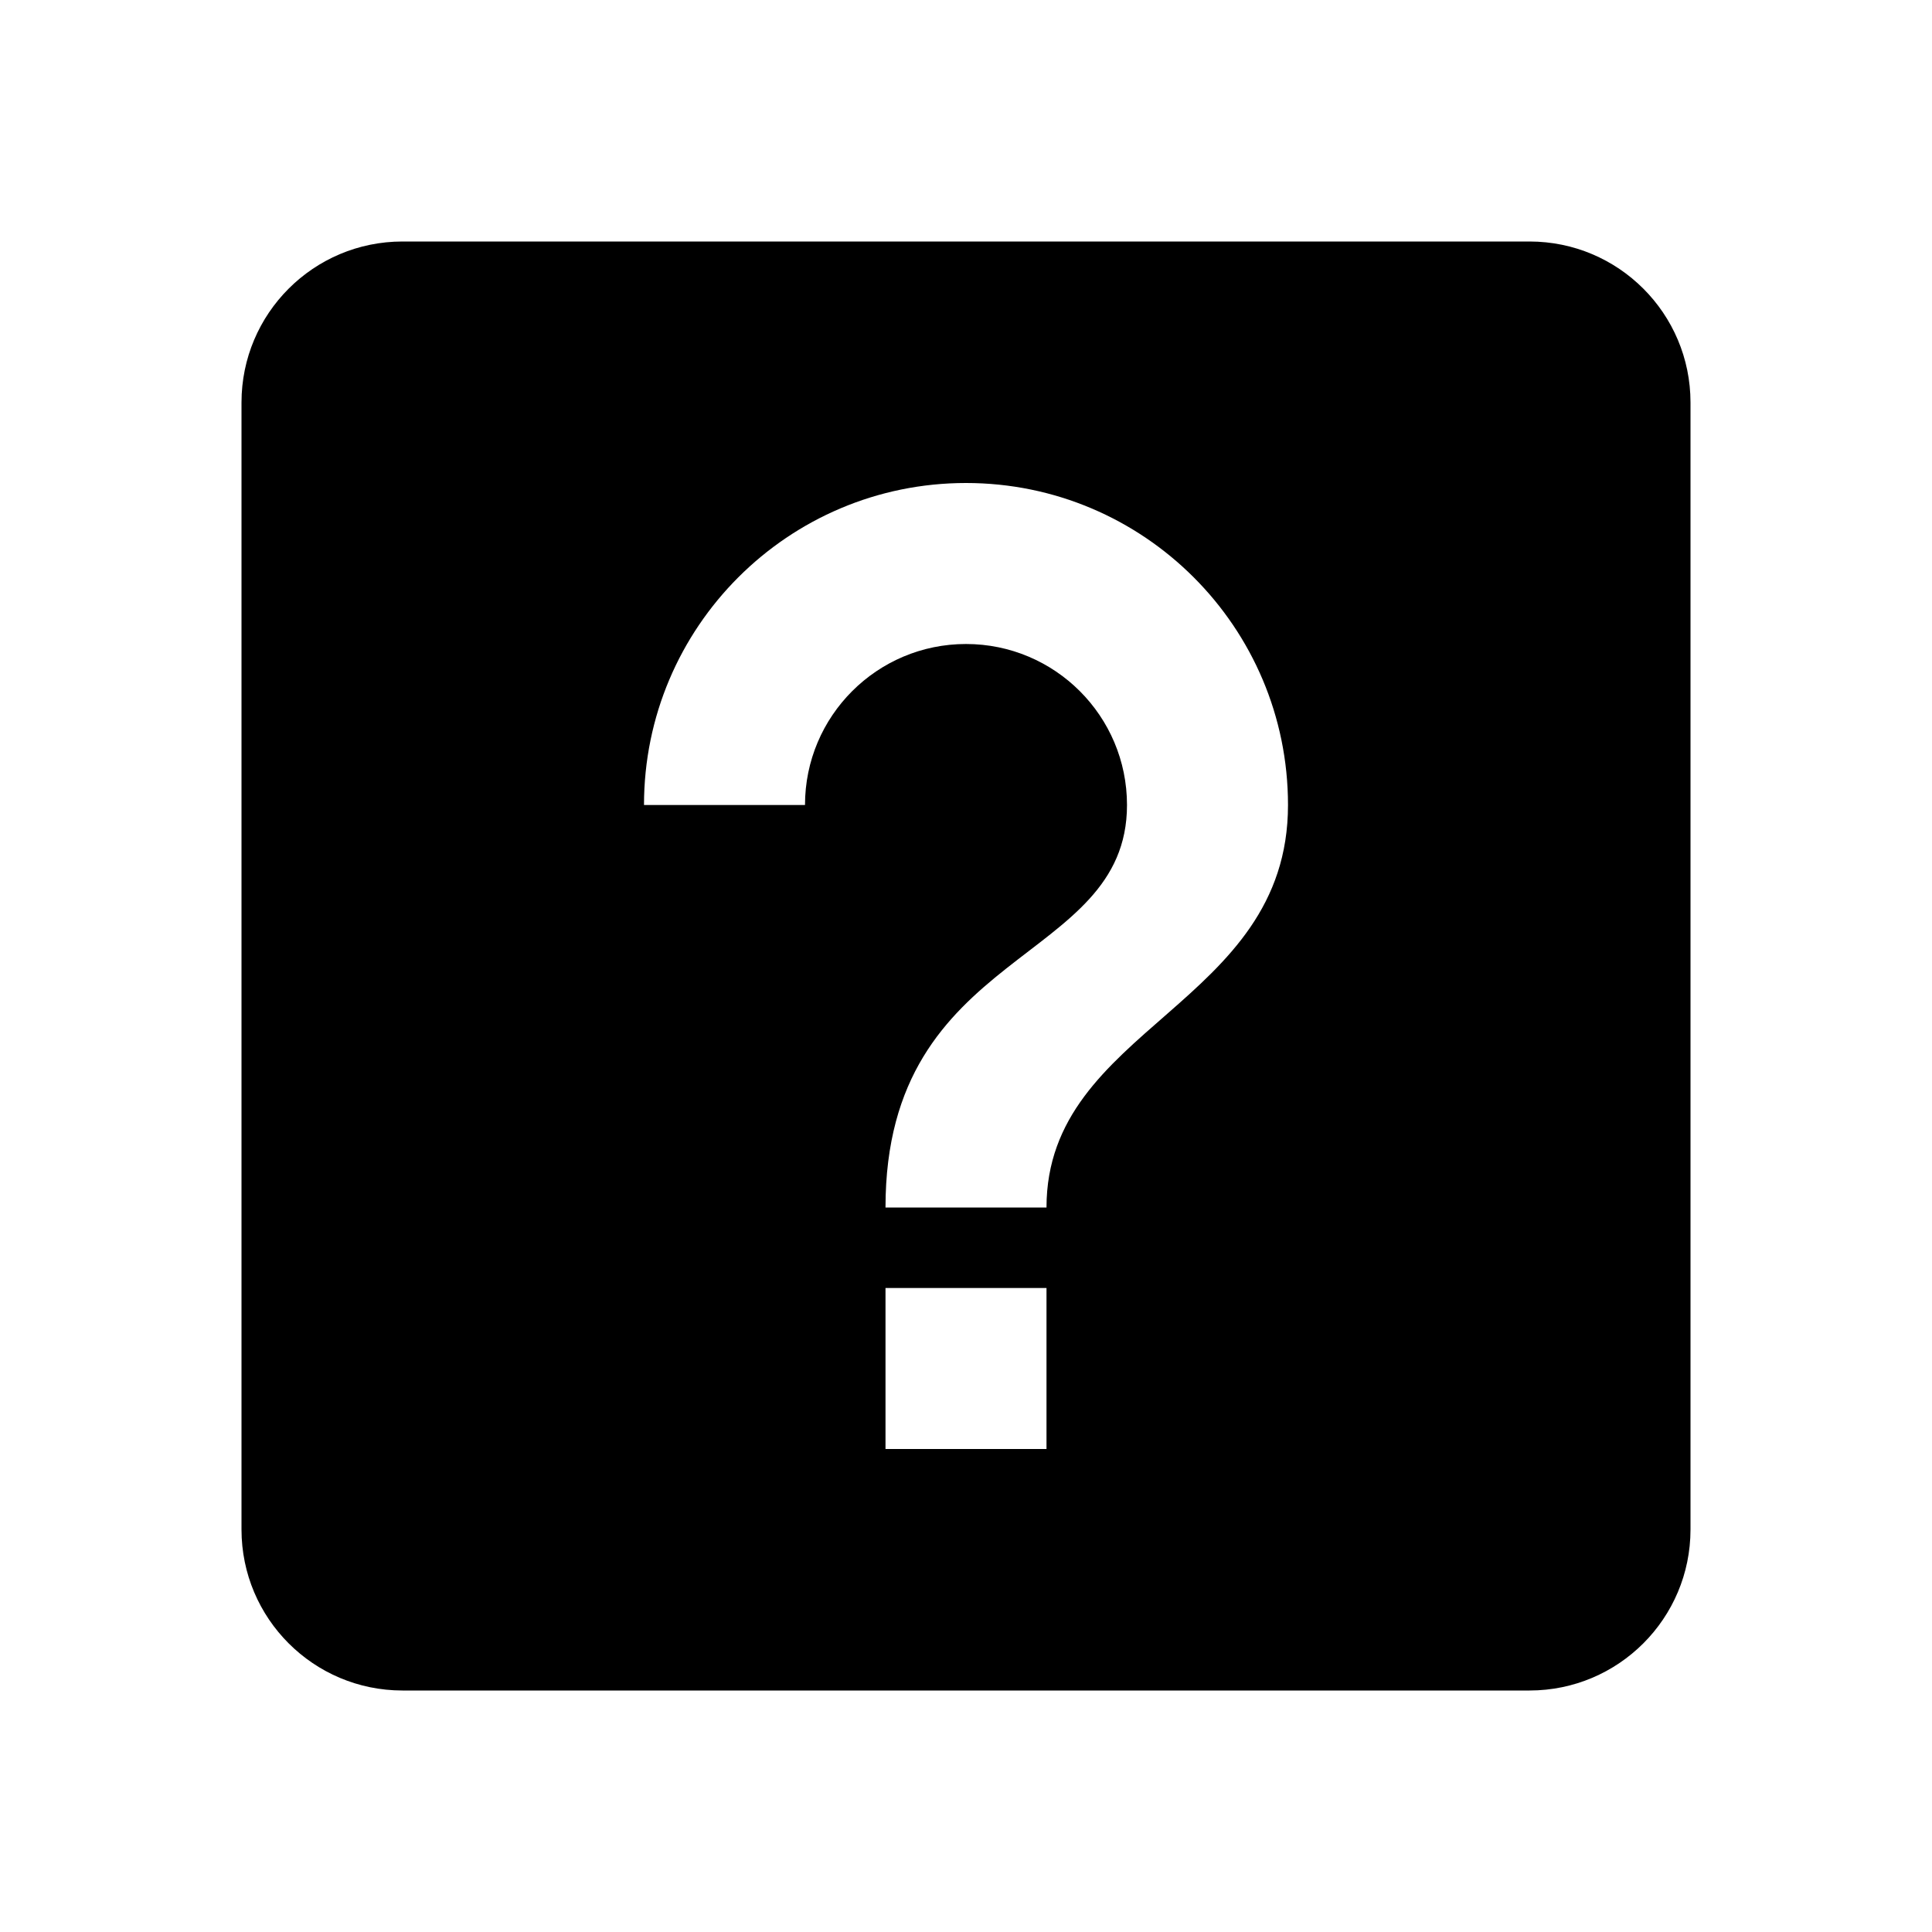
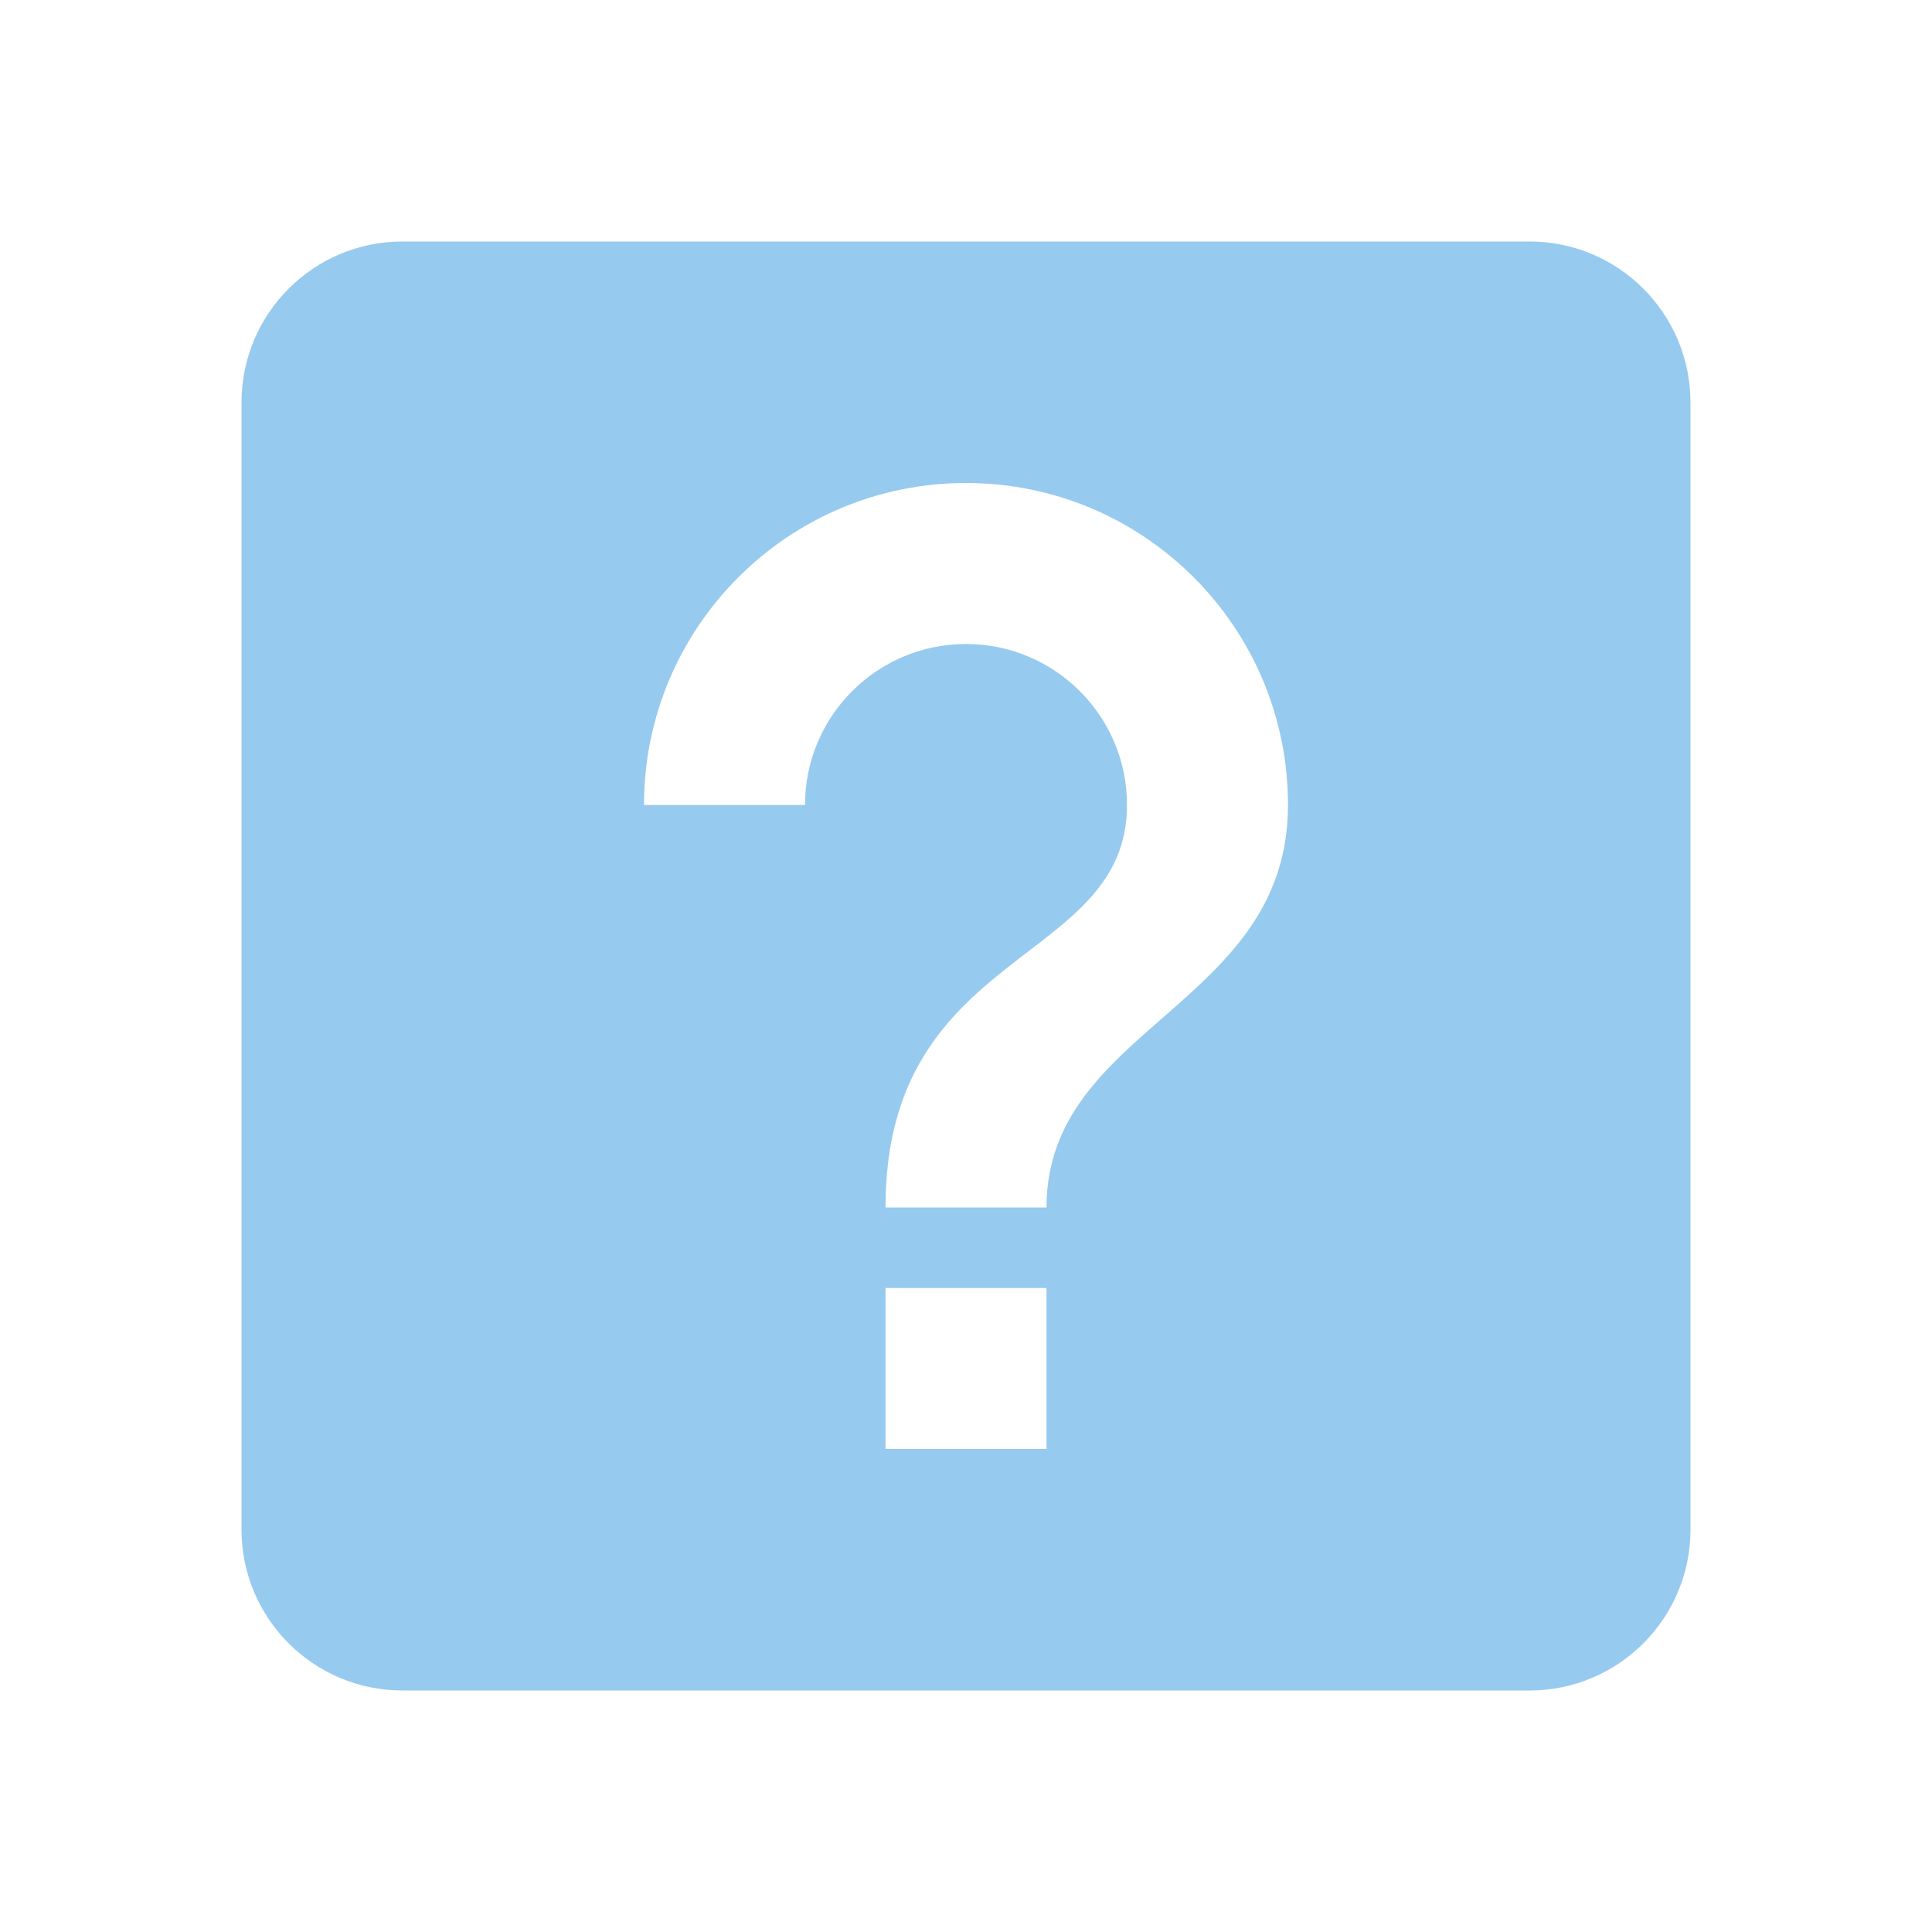
<svg xmlns="http://www.w3.org/2000/svg" version="1.1" width="24" height="24" viewBox="0 0 24 24">
-   <path fill="#000000" d="M11,18H13V16H11V18M12,6A4,4 0 0,0 8,10H10A2,2 0 0,1 12,8A2,2 0 0,1 14,10C14,12 11,11.75 11,15H13C13,12.75 16,12.5 16,10A4,4 0 0,0 12,6M5,3H19A2,2 0 0,1 21,5V19A2,2 0 0,1 19,21H5A2,2 0 0,1 3,19V5A2,2 0 0,1 5,3Z" />
+   <path fill="#97caef" d="M11,18H13V16H11V18M12,6A4,4 0 0,0 8,10H10A2,2 0 0,1 12,8A2,2 0 0,1 14,10C14,12 11,11.75 11,15H13C13,12.75 16,12.5 16,10A4,4 0 0,0 12,6M5,3H19A2,2 0 0,1 21,5V19A2,2 0 0,1 19,21H5A2,2 0 0,1 3,19V5A2,2 0 0,1 5,3Z" />
</svg>
